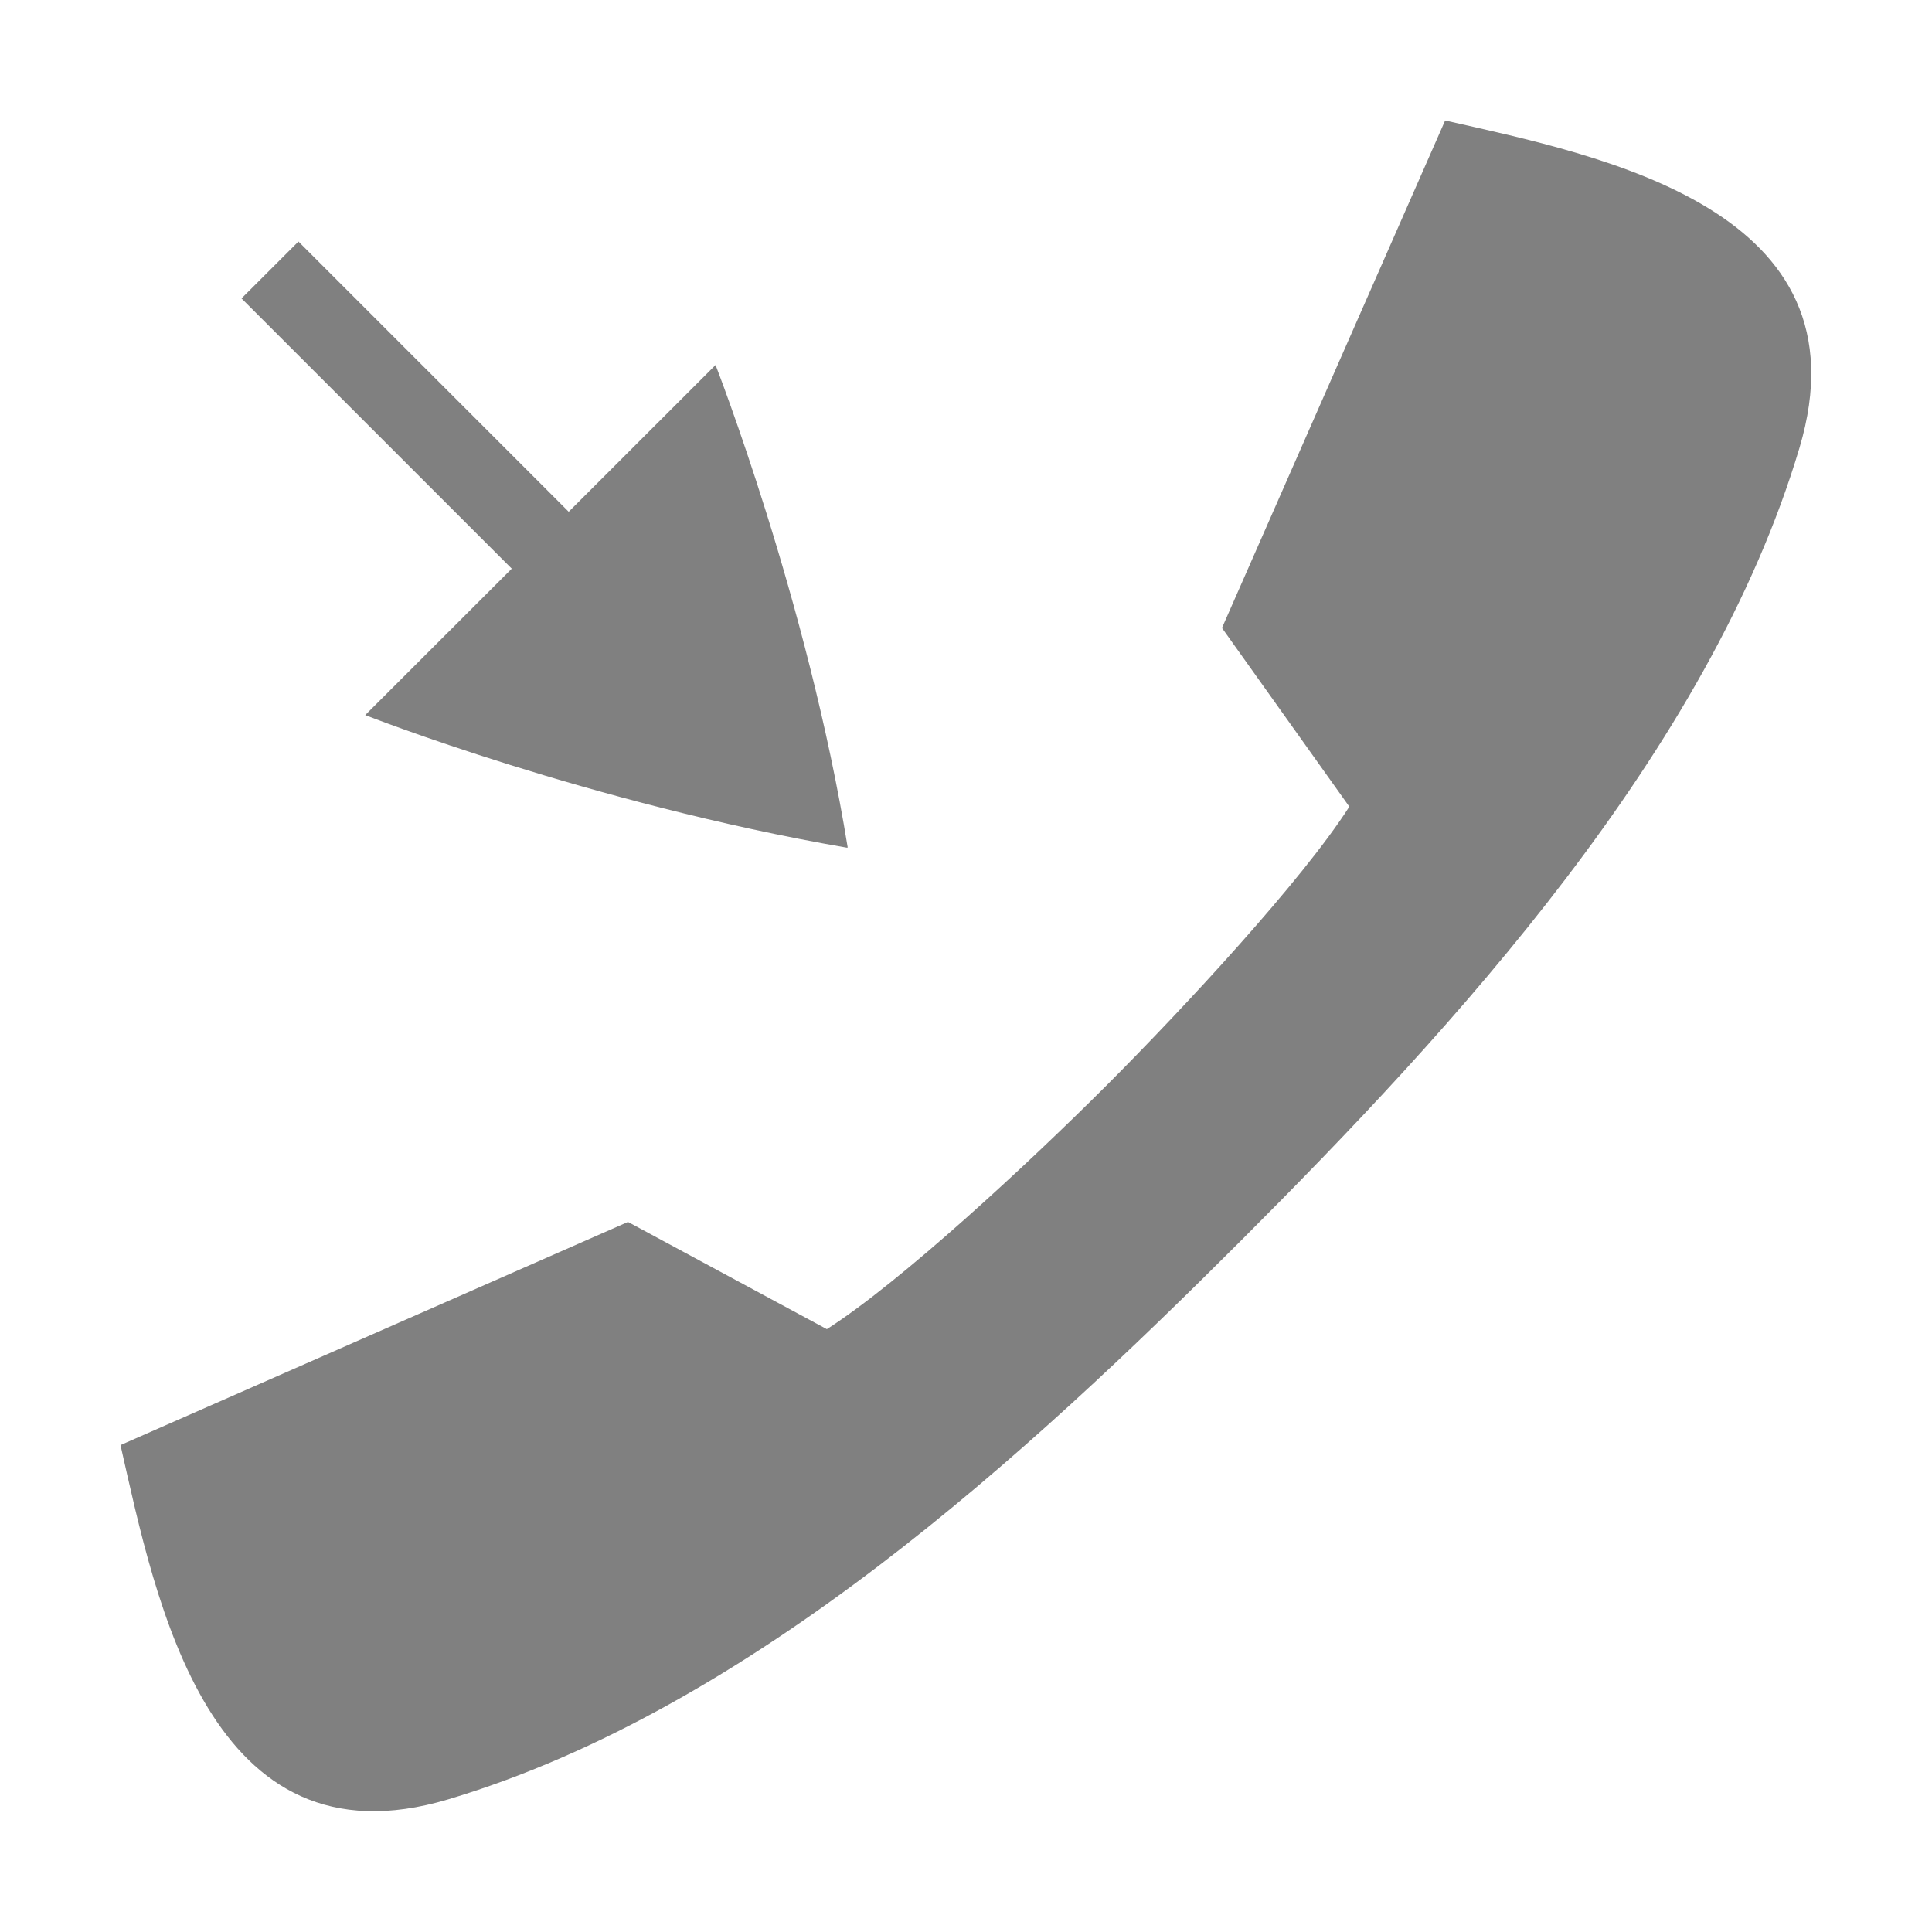
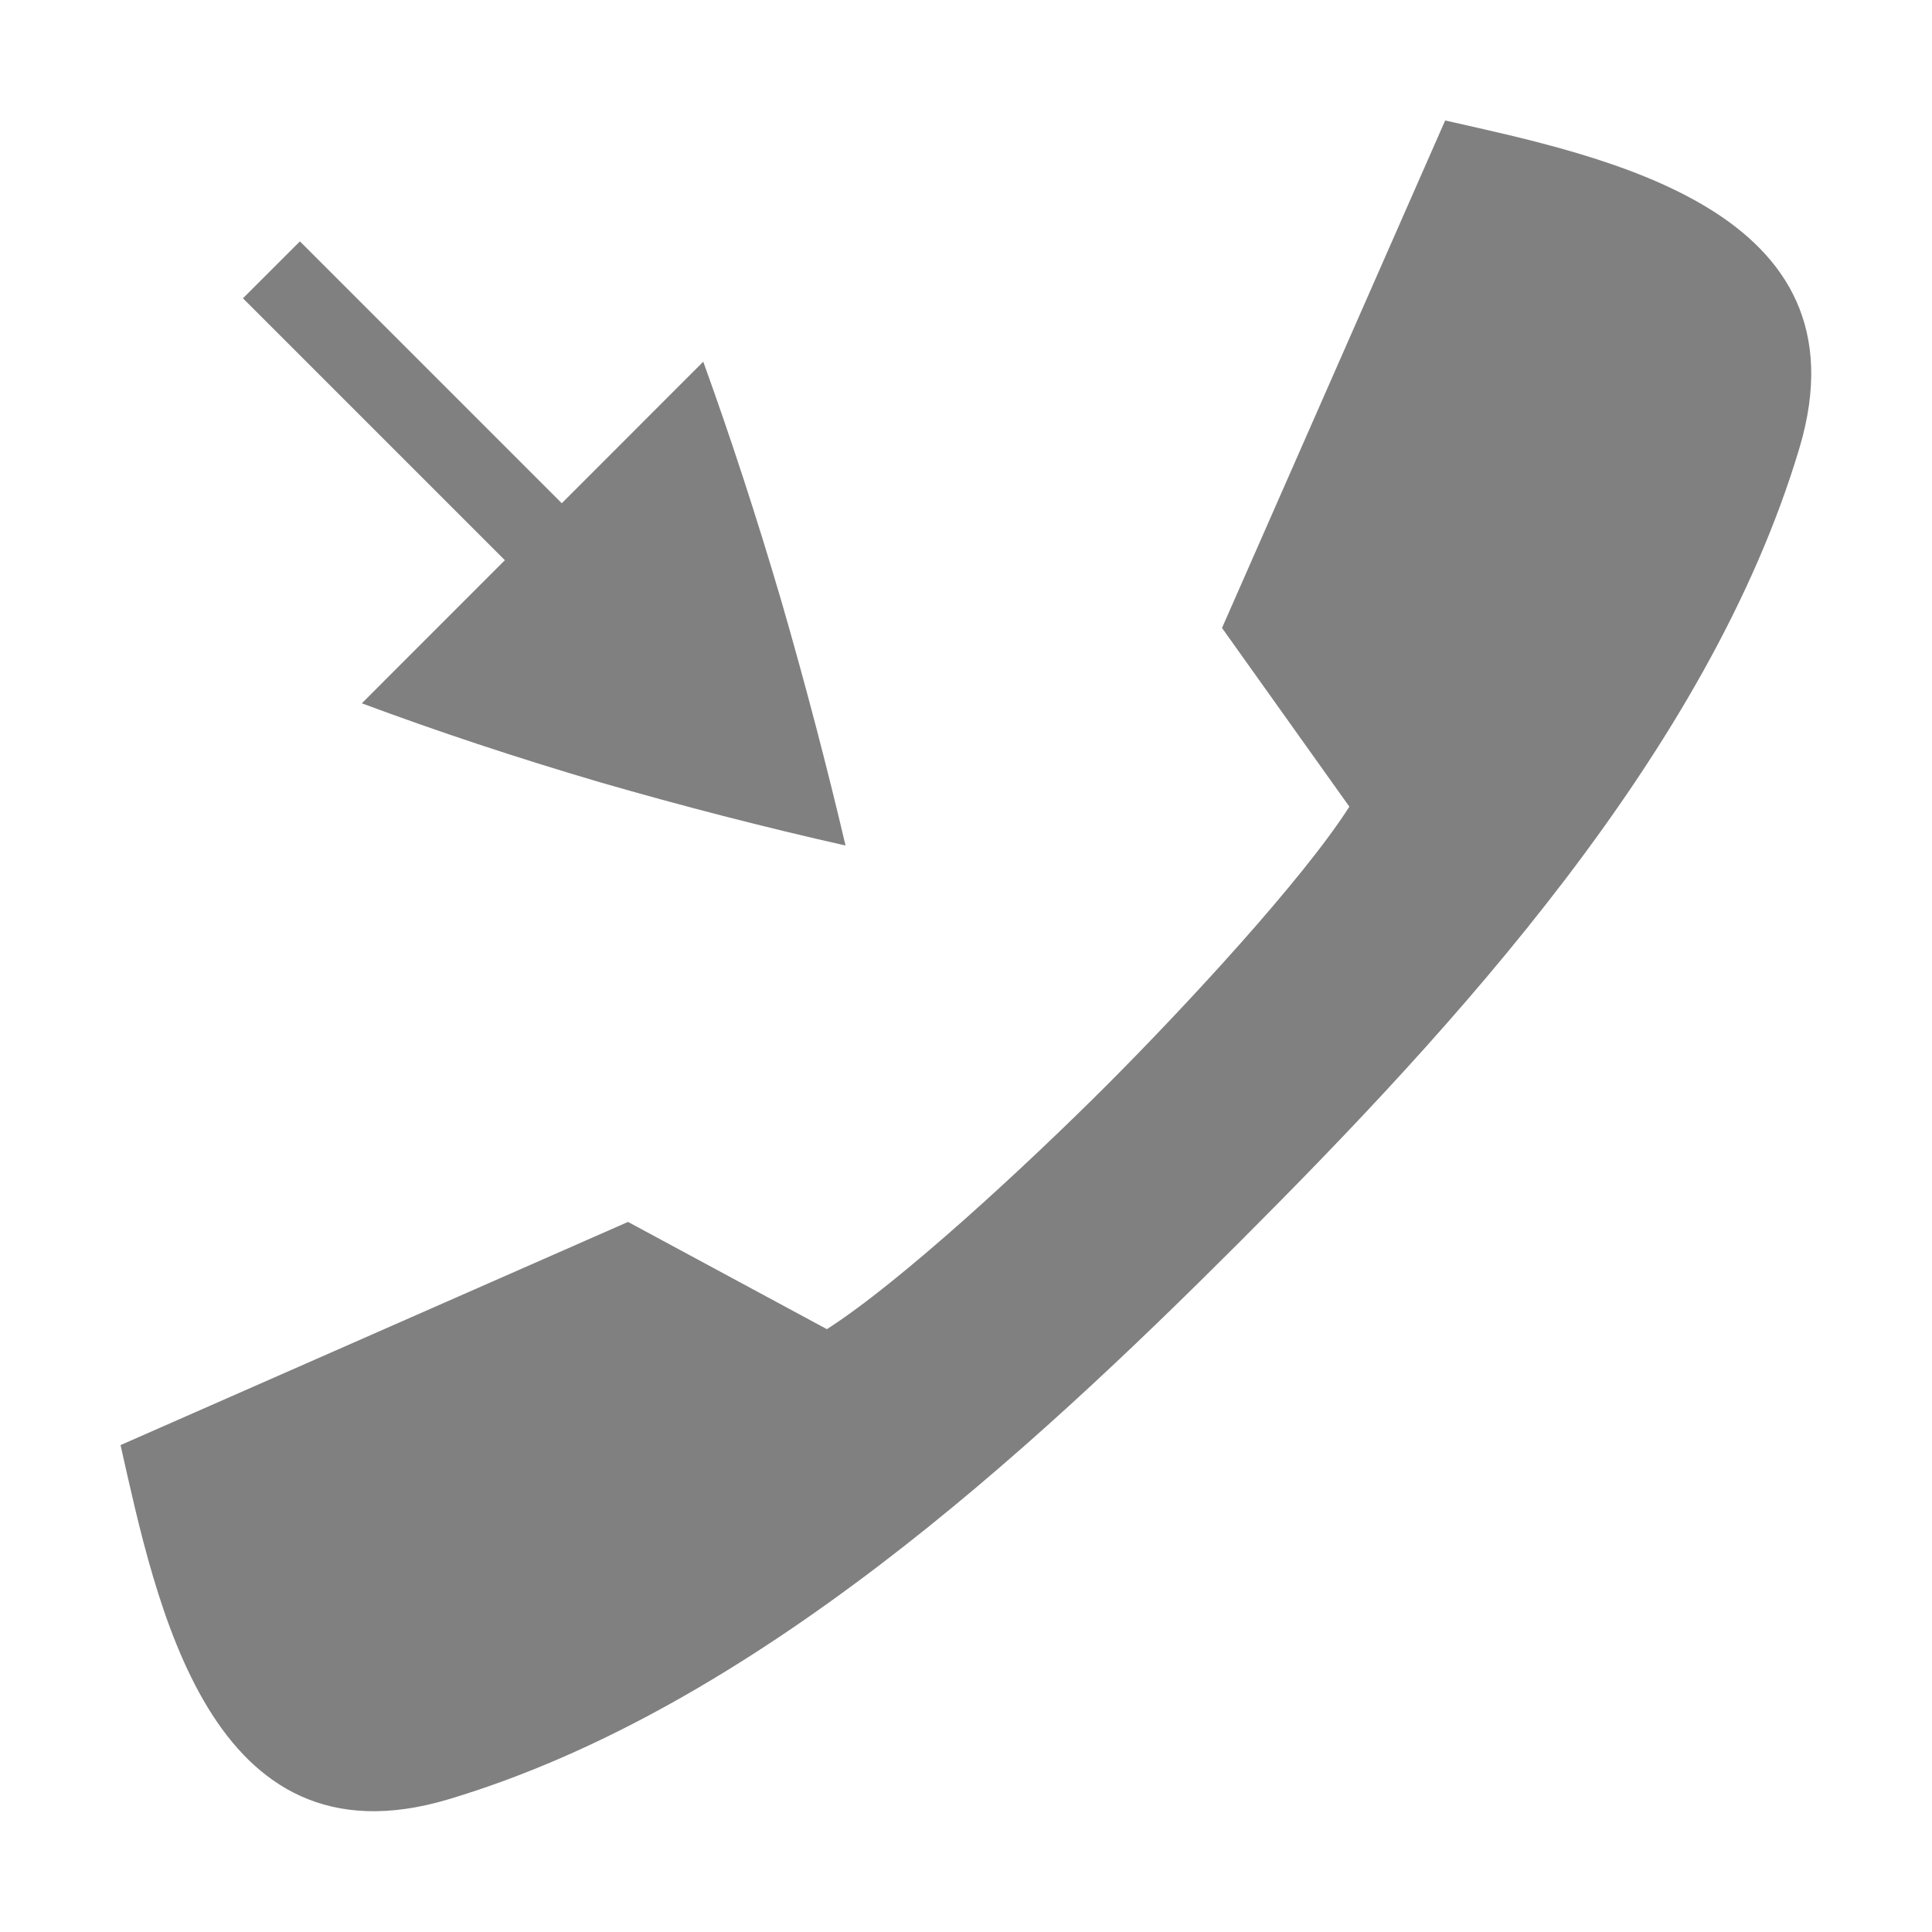
<svg xmlns="http://www.w3.org/2000/svg" width="96" height="96" id="svg4874" version="1.1" viewBox="0 0 96 96">
  <defs id="defs4876" />
  <g id="layer1" transform="translate(67.85715,-78.50504)">
-     <g transform="matrix(0,-1,-1,0,373.5051,516.505)" id="g4845" style="display:inline">
-       <g transform="matrix(-0.9996045,0,0,1,575.943,-611)" id="g4778">
-         <g transform="matrix(-1,0,0,1,576,611)" id="g4780" style="display:inline">
-           <rect style="color:#000000;display:inline;overflow:visible;visibility:visible;fill:none;stroke:none;stroke-width:4;marker:none;enable-background:accumulate" id="rect4782" width="96.038" height="96" x="-438.002" y="345.362" transform="scale(-1,1)" />
-           <path id="path4185" d="m 432.014,369.555 c -1.768,-7.807 -4.398,-21.152 -16.284,-17.605 -15.107,4.508 -28.854,17.214 -39.375,27.726 l -2.7e-4,-2.8e-4 c -0.01,0.01 -0.021,0.021 -0.031,0.031 -0.01,0.01 -0.021,0.021 -0.031,0.031 l 2.7e-4,2.9e-4 c -10.517,10.517 -23.228,24.258 -27.737,39.359 -3.548,11.881 9.802,14.51 17.612,16.278 l 11.093,-25.217 -5.33,-9.881 c 2.334,-3.657 8.189,-9.97 12.093,-13.874 3.906,-3.902 10.222,-9.755 13.88,-12.088 l 8.884,6.328 25.227,-11.089 z" style="color:#000000;display:inline;overflow:visible;visibility:visible;fill:#808080;fill-opacity:1;fill-rule:nonzero;stroke:none;stroke-width:12;marker:none;enable-background:accumulate" />
-           <g id="g4160" transform="rotate(-180,410.9346,414.2876)">
-             <path id="path2194-3" d="m 402.012,422.768 c 0,0 11.718,4.581 23.985,6.567 8.5e-4,-8.4e-4 10e-4,-0.001 10e-4,-0.01 8.5e-4,-8.5e-4 8.5e-4,-0.006 0.002,-0.011 8.6e-4,-8.5e-4 8.6e-4,-0.006 0.002,-0.011 8.7e-4,-8.3e-4 8.7e-4,-0.006 0.002,-0.011 -2.214,-12.815 -6.591,-23.931 -6.591,-23.931 z" style="color:#000000;display:inline;overflow:visible;visibility:visible;fill:#808080;fill-opacity:1;fill-rule:nonzero;stroke:none;stroke-width:3;marker:none;enable-background:accumulate" />
-             <path style="color:#000000;font-style:normal;font-variant:normal;font-weight:normal;font-stretch:normal;font-size:medium;line-height:normal;font-family:sans-serif;font-variant-ligatures:none;font-variant-position:normal;font-variant-caps:normal;font-variant-numeric:normal;font-variant-alternates:normal;font-feature-settings:normal;text-indent:0;text-align:start;text-decoration:none;text-decoration-line:none;text-decoration-style:solid;text-decoration-color:#000000;letter-spacing:normal;word-spacing:normal;text-transform:none;direction:ltr;block-progression:tb;writing-mode:lr-tb;baseline-shift:baseline;text-anchor:start;white-space:normal;shape-padding:0;clip-rule:nonzero;display:inline;overflow:visible;visibility:visible;opacity:1;isolation:auto;mix-blend-mode:normal;color-interpolation:sRGB;color-interpolation-filters:linearRGB;solid-color:#000000;solid-opacity:1;fill:#808080;fill-opacity:1;fill-rule:nonzero;stroke:none;stroke-width:4.001;stroke-linecap:butt;stroke-linejoin:miter;stroke-miterlimit:4;stroke-dasharray:none;stroke-dashoffset:1.6;stroke-opacity:1;marker:none;color-rendering:auto;image-rendering:auto;shape-rendering:auto;text-rendering:auto;enable-background:accumulate" d="m 398.701,399.213 -2.828,2.83 16.006,16 2.828,-2.83 -16.006,-16 z" id="path4202" />
-           </g>
-         </g>
-       </g>
-     </g>
+     <rect transform="rotate(90)" y="-28.143" x="78.505" height="96" width="96" id="rect4782-66" style="color:#000000;display:inline;overflow:visible;visibility:visible;fill:none;stroke:none;stroke-width:3.999;marker:none;enable-background:accumulate" />
+     <path style="color:#000000;display:inline;overflow:visible;visibility:visible;fill:#808080;fill-opacity:1;fill-rule:nonzero;stroke:none;stroke-width:11.998;marker:none;enable-background:accumulate" d="m 3.95,84.491 c 7.807,1.768 21.152,4.396 17.605,16.278 -4.508,15.101 -17.214,28.842 -27.726,39.359 l 3.02e-4,2.7e-4 c -0.011,0.01 -0.023,0.021 -0.03,0.031 -0.011,0.01 -0.019,0.021 -0.03,0.031 l -2.65e-4,-2.7e-4 c -10.517,10.513 -24.258,23.219 -39.359,27.726 -11.881,3.547 -14.51,-9.798 -16.278,-17.605 l 25.217,-11.089 9.881,5.328 c 3.657,-2.333 9.97,-8.186 13.874,-12.088 3.902,-3.905 9.755,-10.218 12.088,-13.874 L -7.136,109.708 3.952,84.492 Z" id="path4185-3" />
+     <path style="color:#000000;font-style:normal;font-variant:normal;font-weight:normal;font-stretch:normal;font-size:medium;line-height:normal;font-family:sans-serif;font-variant-ligatures:none;font-variant-position:normal;font-variant-caps:normal;font-variant-numeric:normal;font-variant-alternates:normal;font-feature-settings:normal;text-indent:0;text-align:start;text-decoration:none;text-decoration-line:none;text-decoration-style:solid;text-decoration-color:#000000;letter-spacing:normal;word-spacing:normal;text-transform:none;writing-mode:lr-tb;direction:ltr;baseline-shift:baseline;text-anchor:start;white-space:normal;shape-padding:0;clip-rule:nonzero;display:inline;overflow:visible;visibility:visible;opacity:1;isolation:auto;mix-blend-mode:normal;color-interpolation:sRGB;color-interpolation-filters:linearRGB;solid-color:#000000;solid-opacity:1;fill:#808080;fill-opacity:1;fill-rule:nonzero;stroke:none;stroke-width:4;stroke-linecap:butt;stroke-linejoin:miter;stroke-miterlimit:4;stroke-dasharray:none;stroke-dashoffset:1.6;stroke-opacity:1;marker:none;color-rendering:auto;image-rendering:auto;shape-rendering:auto;text-rendering:auto;enable-background:accumulate" d="m -25.843,120.519 c -0.936,-3.985 -2,-8.034 -3.188,-12.146 -1.217,-4.136 -2.51,-8.101 -3.881,-11.895 h -0.002 l -7.029,7.033 -13.012,-13.012 -2.83,2.828 13.014,13.014 -7.107,7.111 c 3.761,1.401 7.708,2.709 11.842,3.926 4.112,1.188 8.177,2.235 12.193,3.141 z" id="path4202-4" />
  </g>
</svg>
